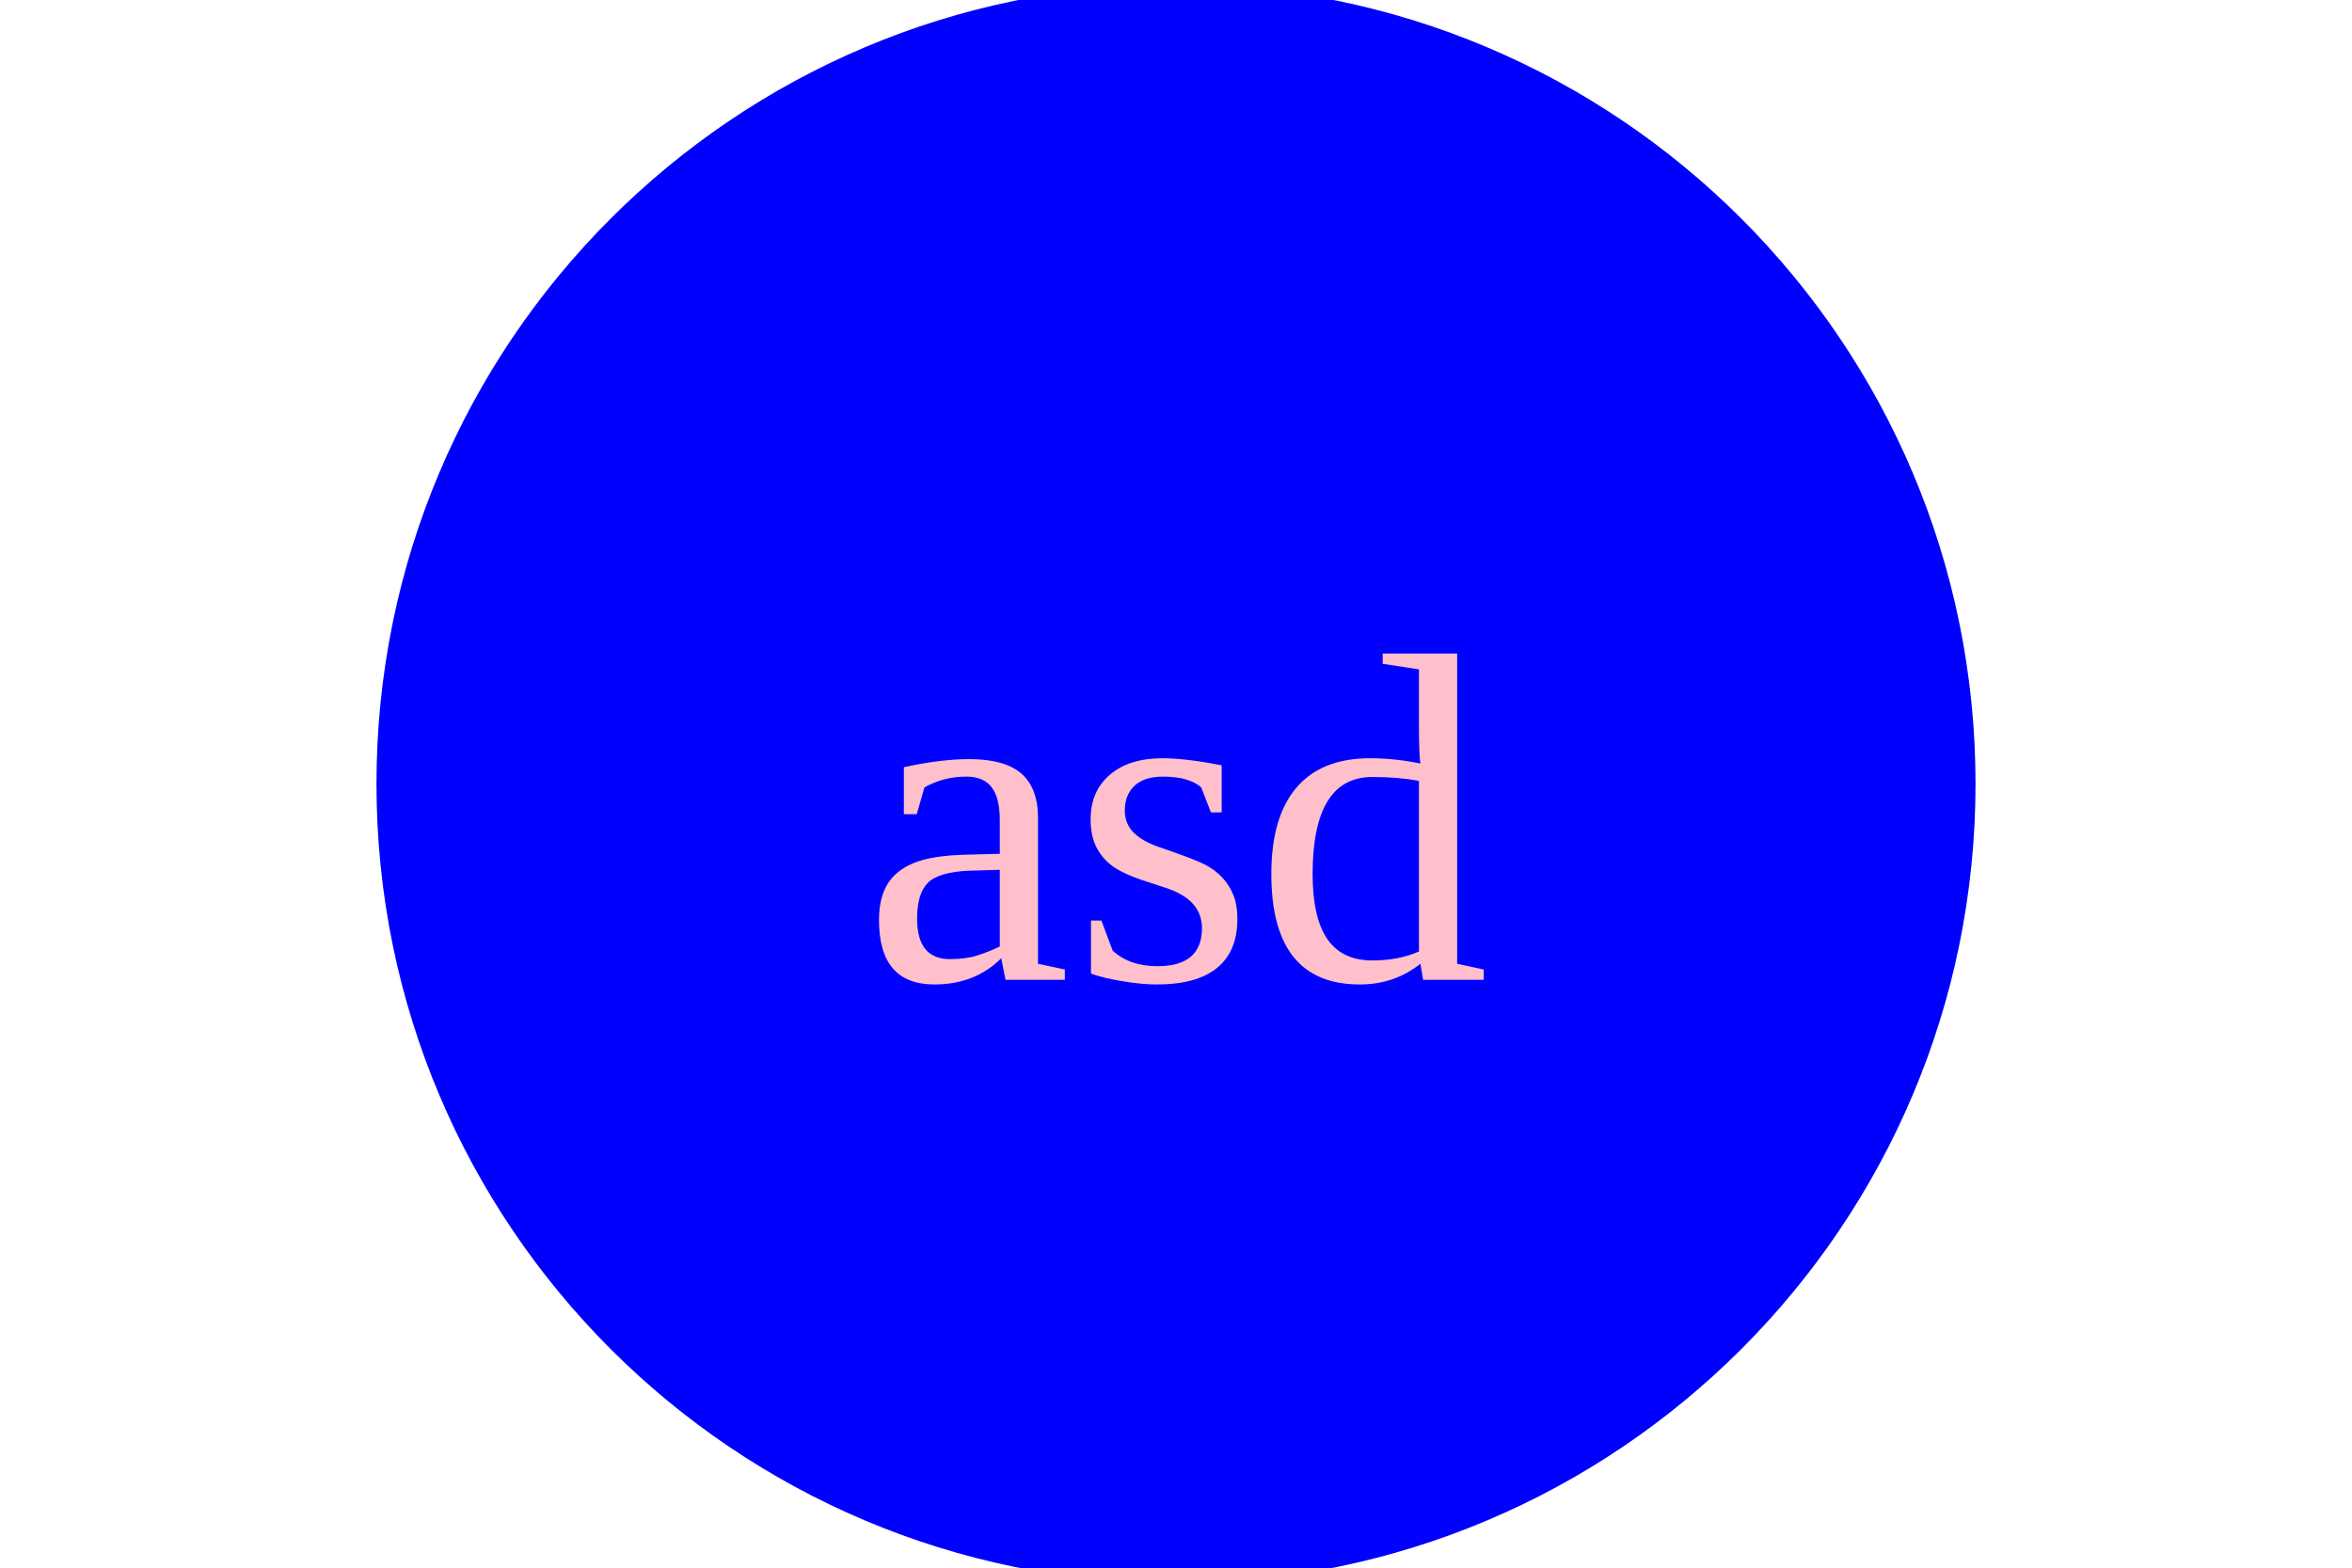
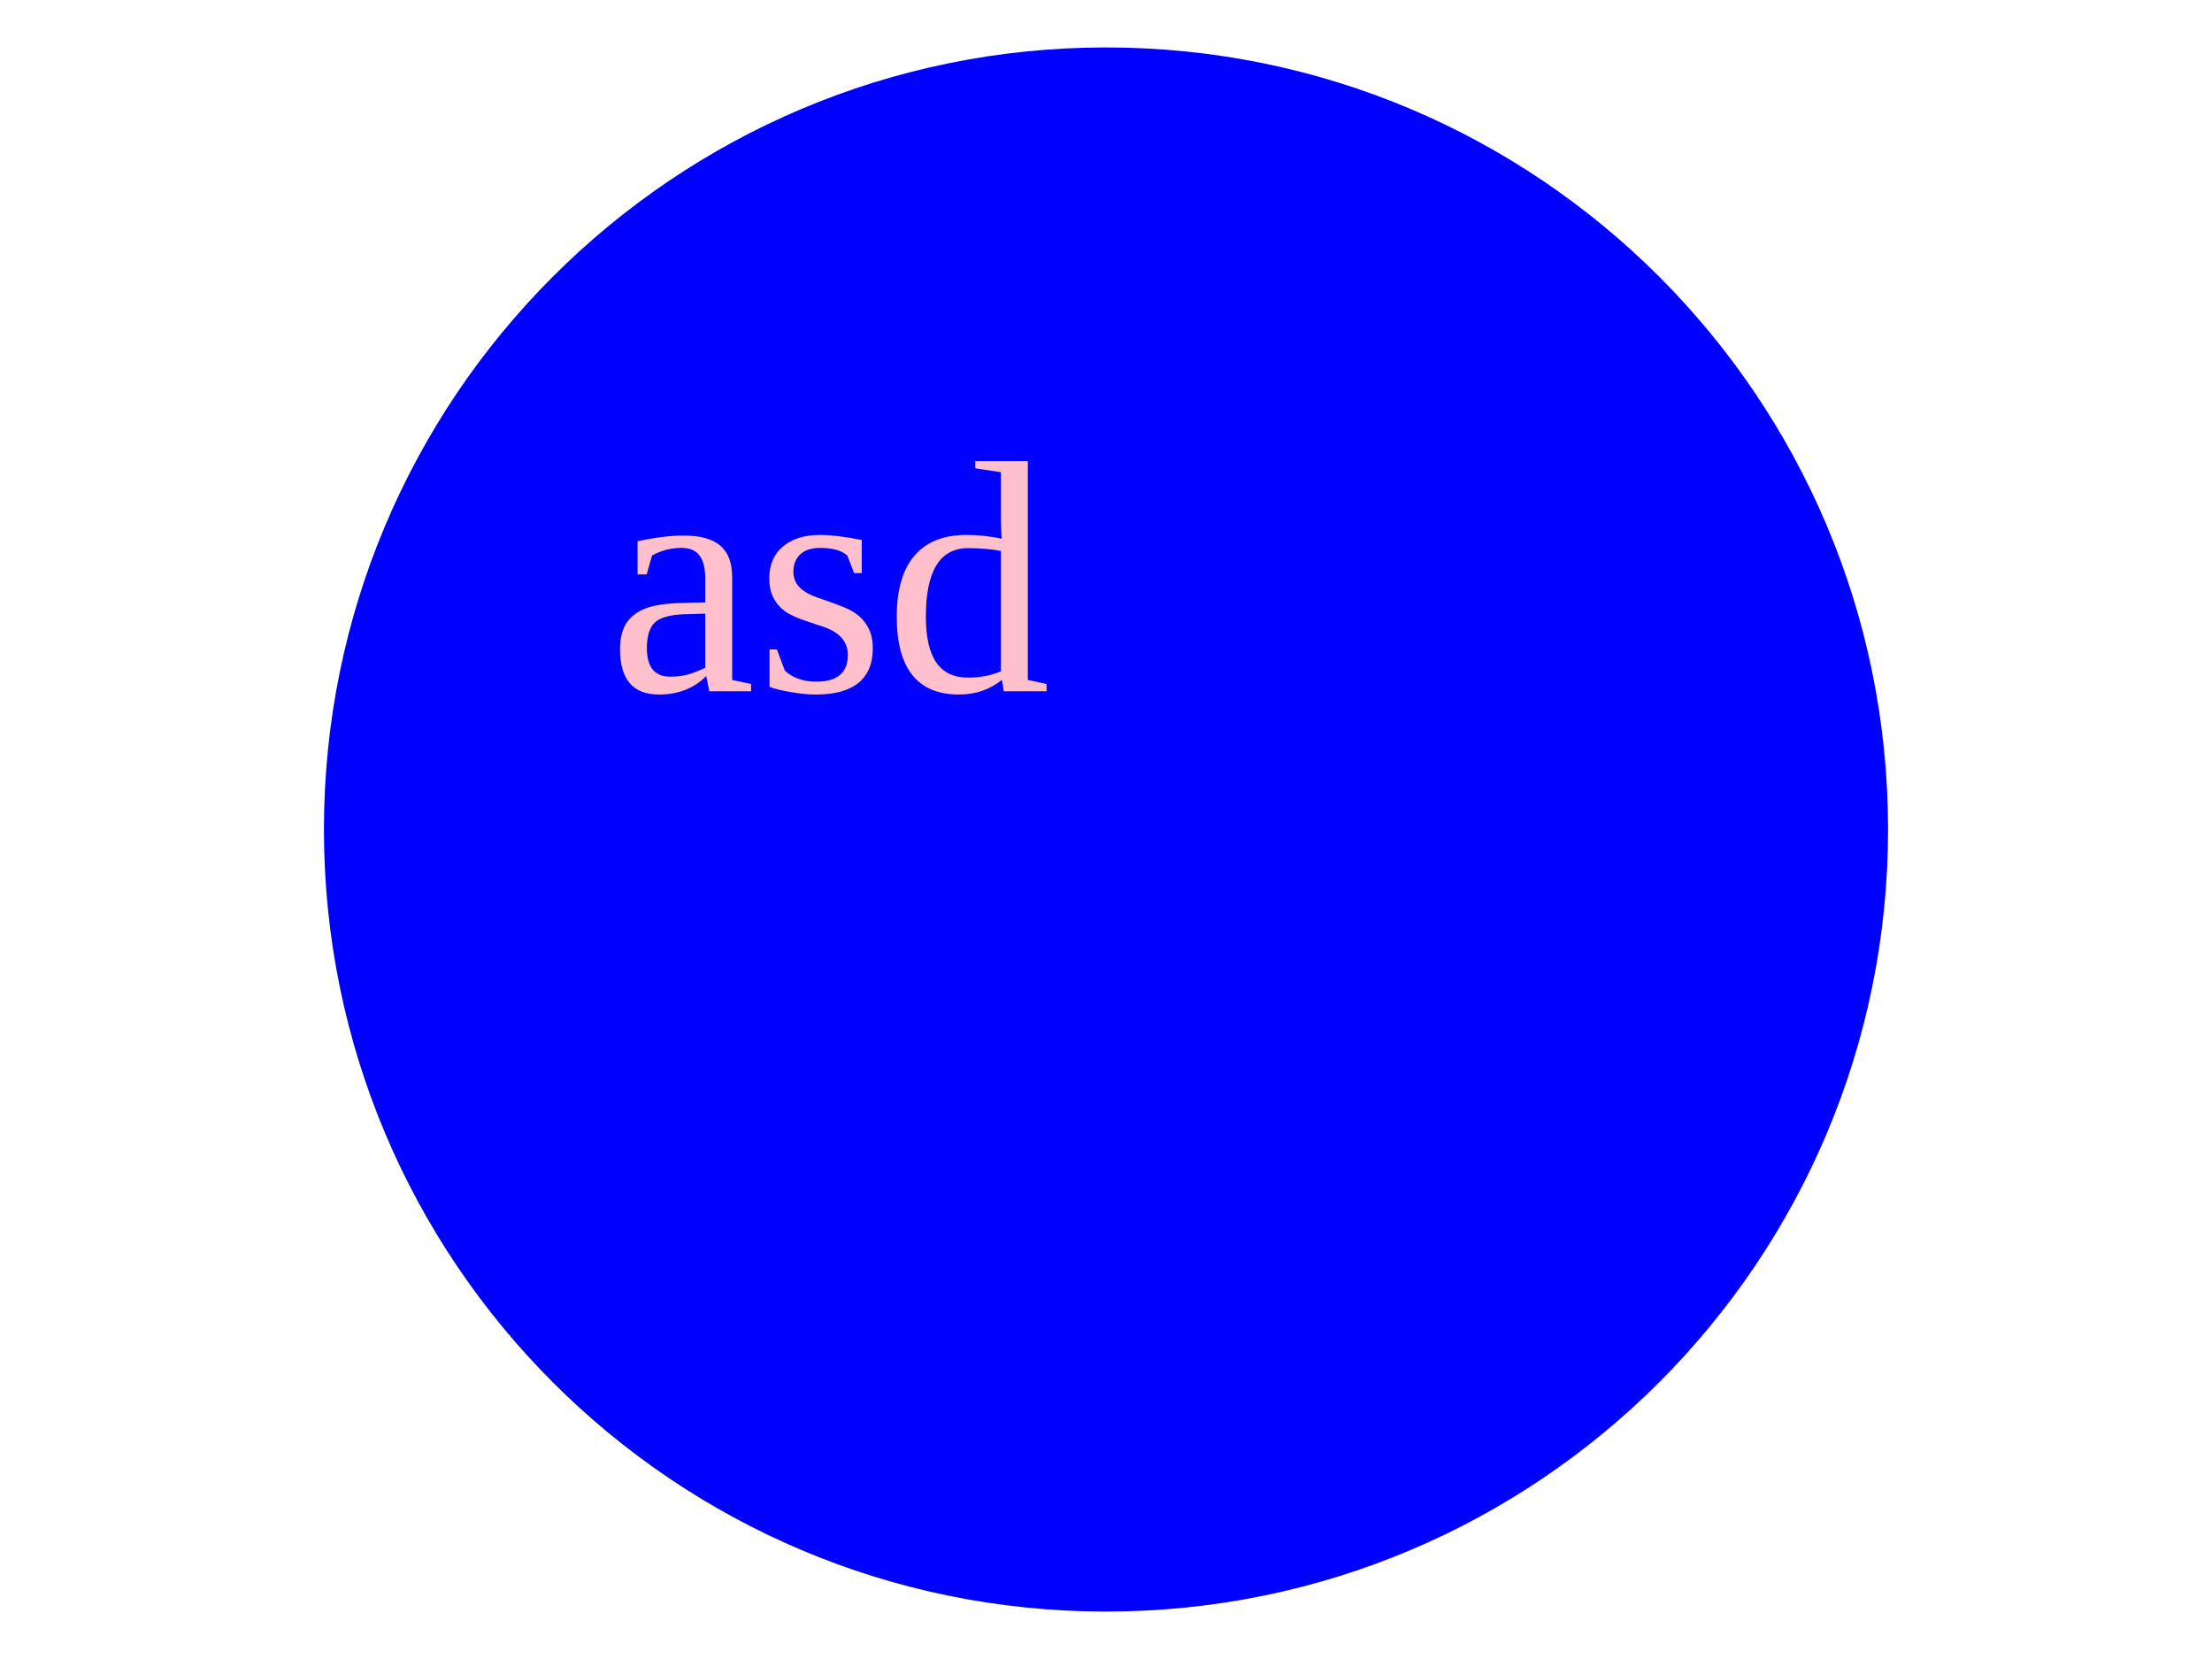
- <svg xmlns="http://www.w3.org/2000/svg" version="1.1" width="300" height="200">
+ <svg xmlns="http://www.w3.org/2000/svg" version="1.1" width="400" height="300">
  <circle cx="50%" cy="50%" r="40%" height="100%" width="100%" fill="blue" />
  <text x="150" y="125" font-size="60" text-anchor="middle" fill="pink">asd</text>
</svg>
